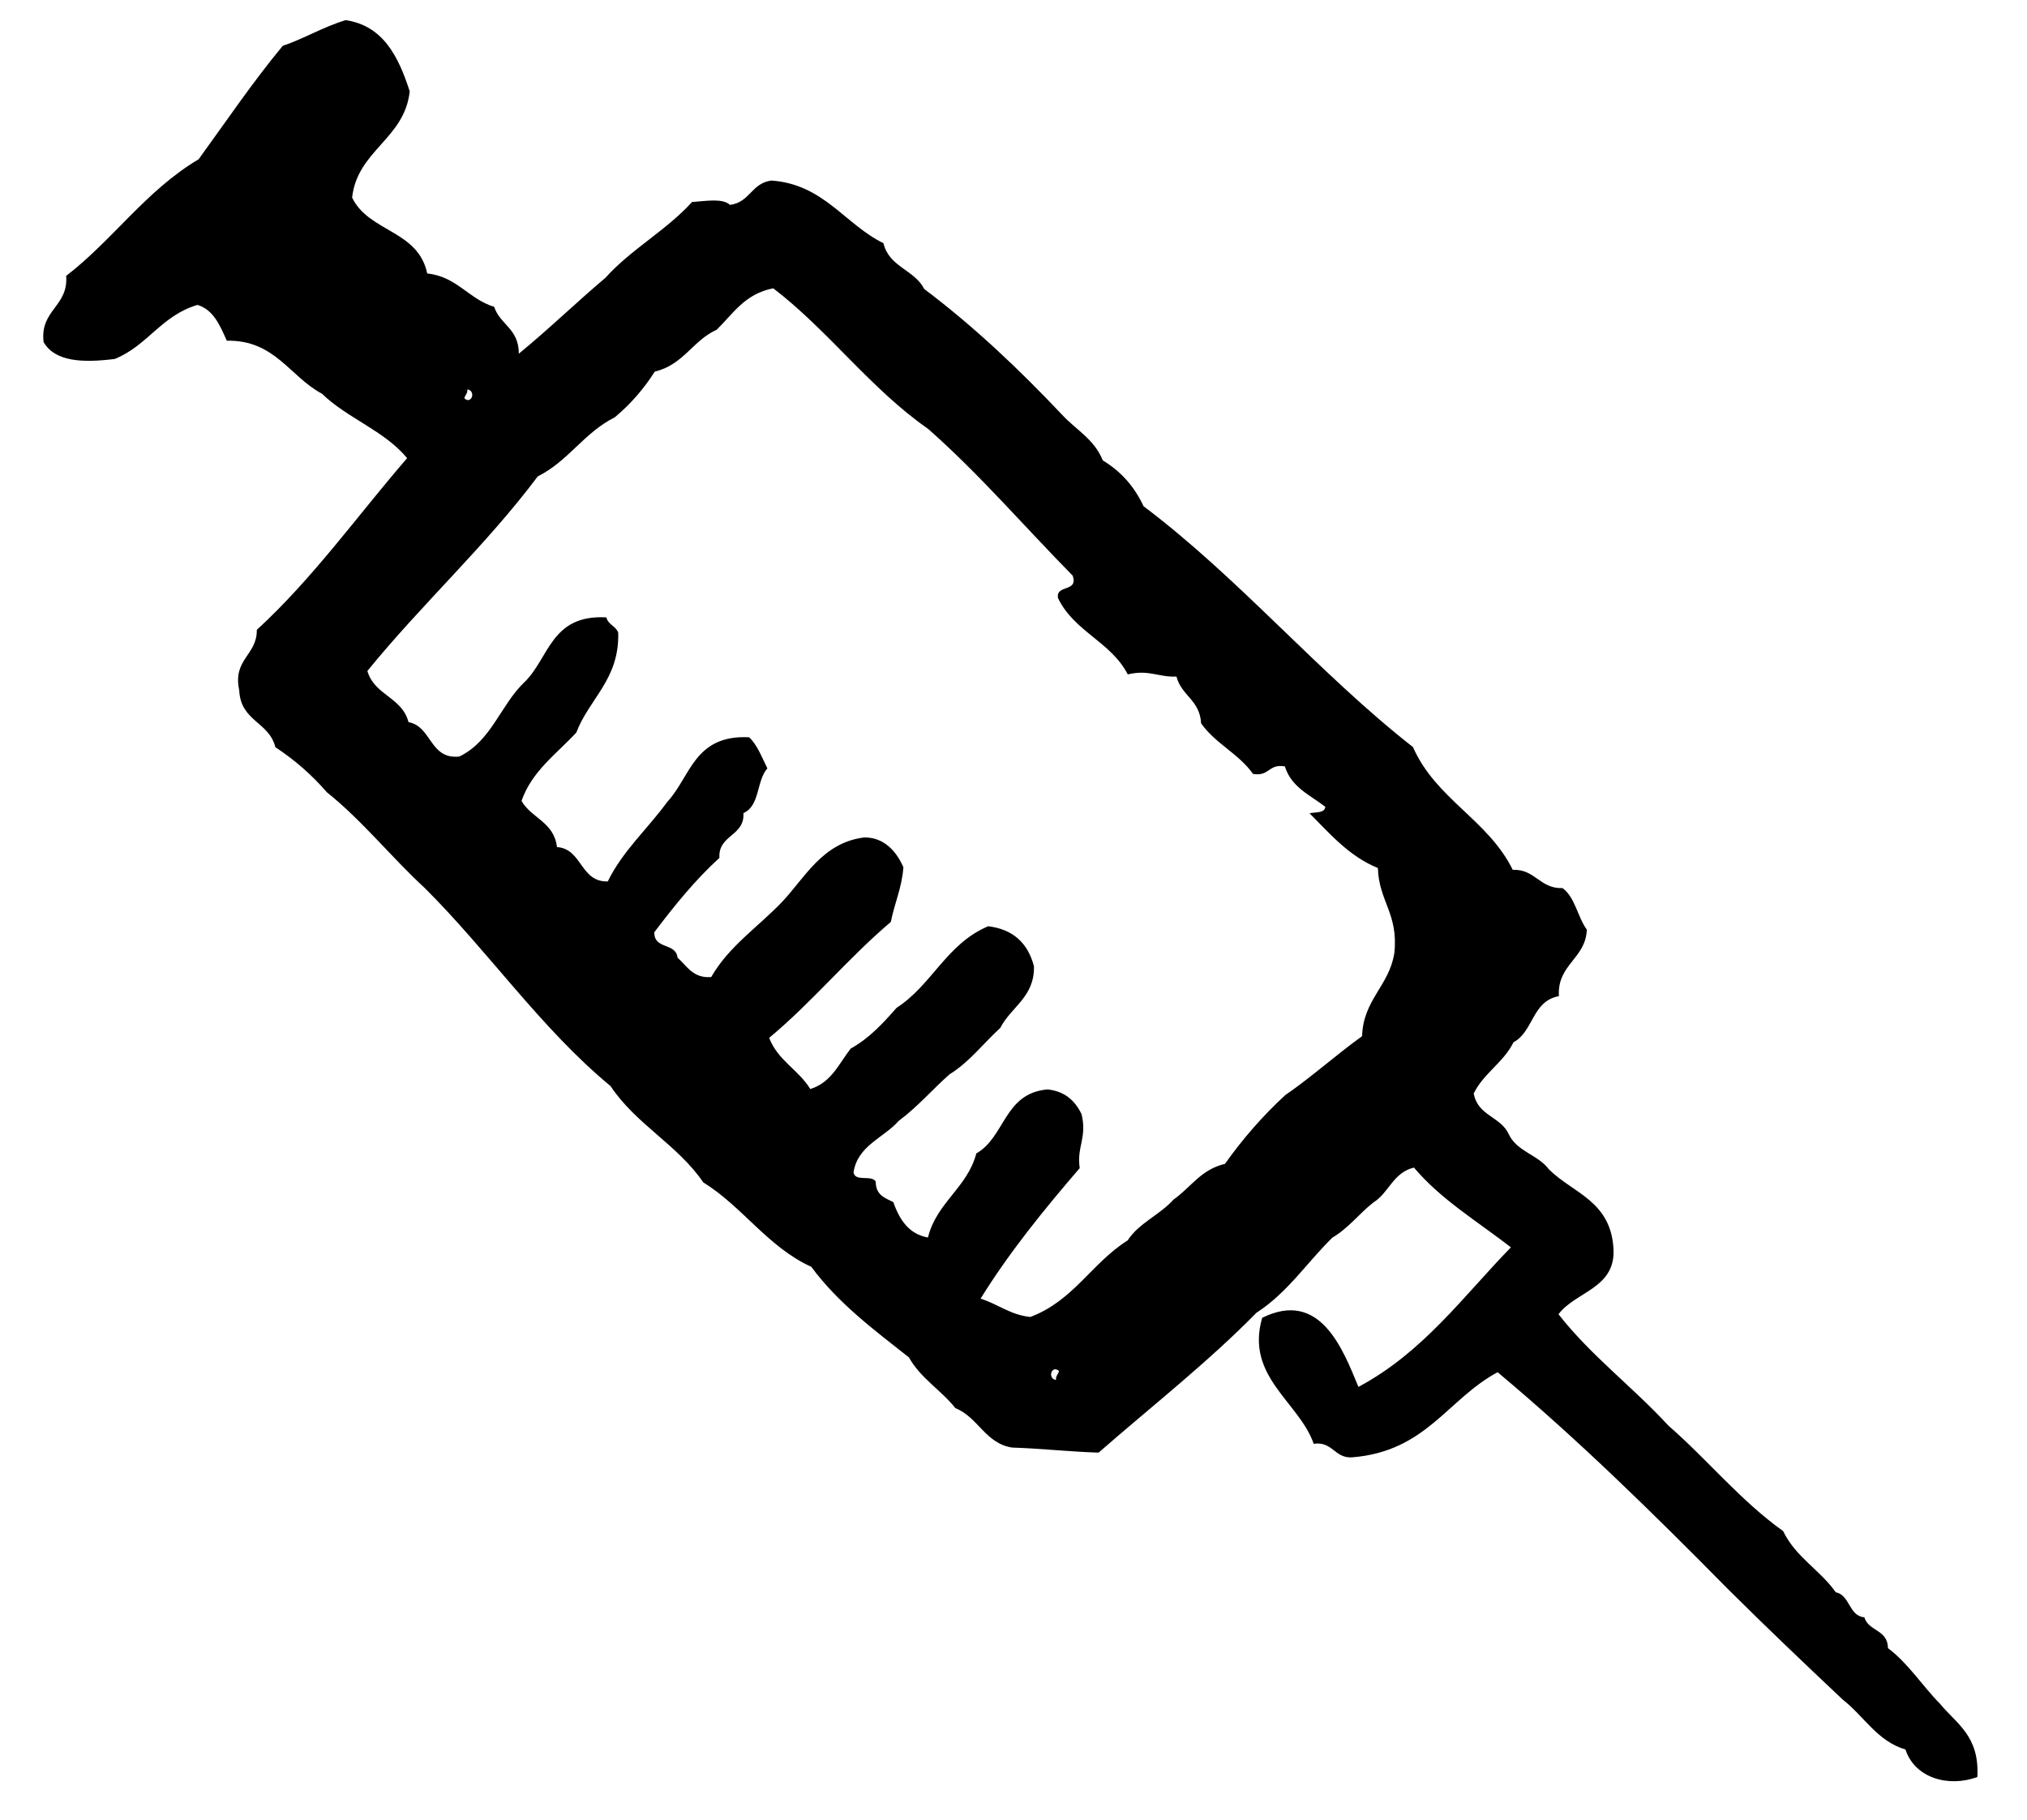
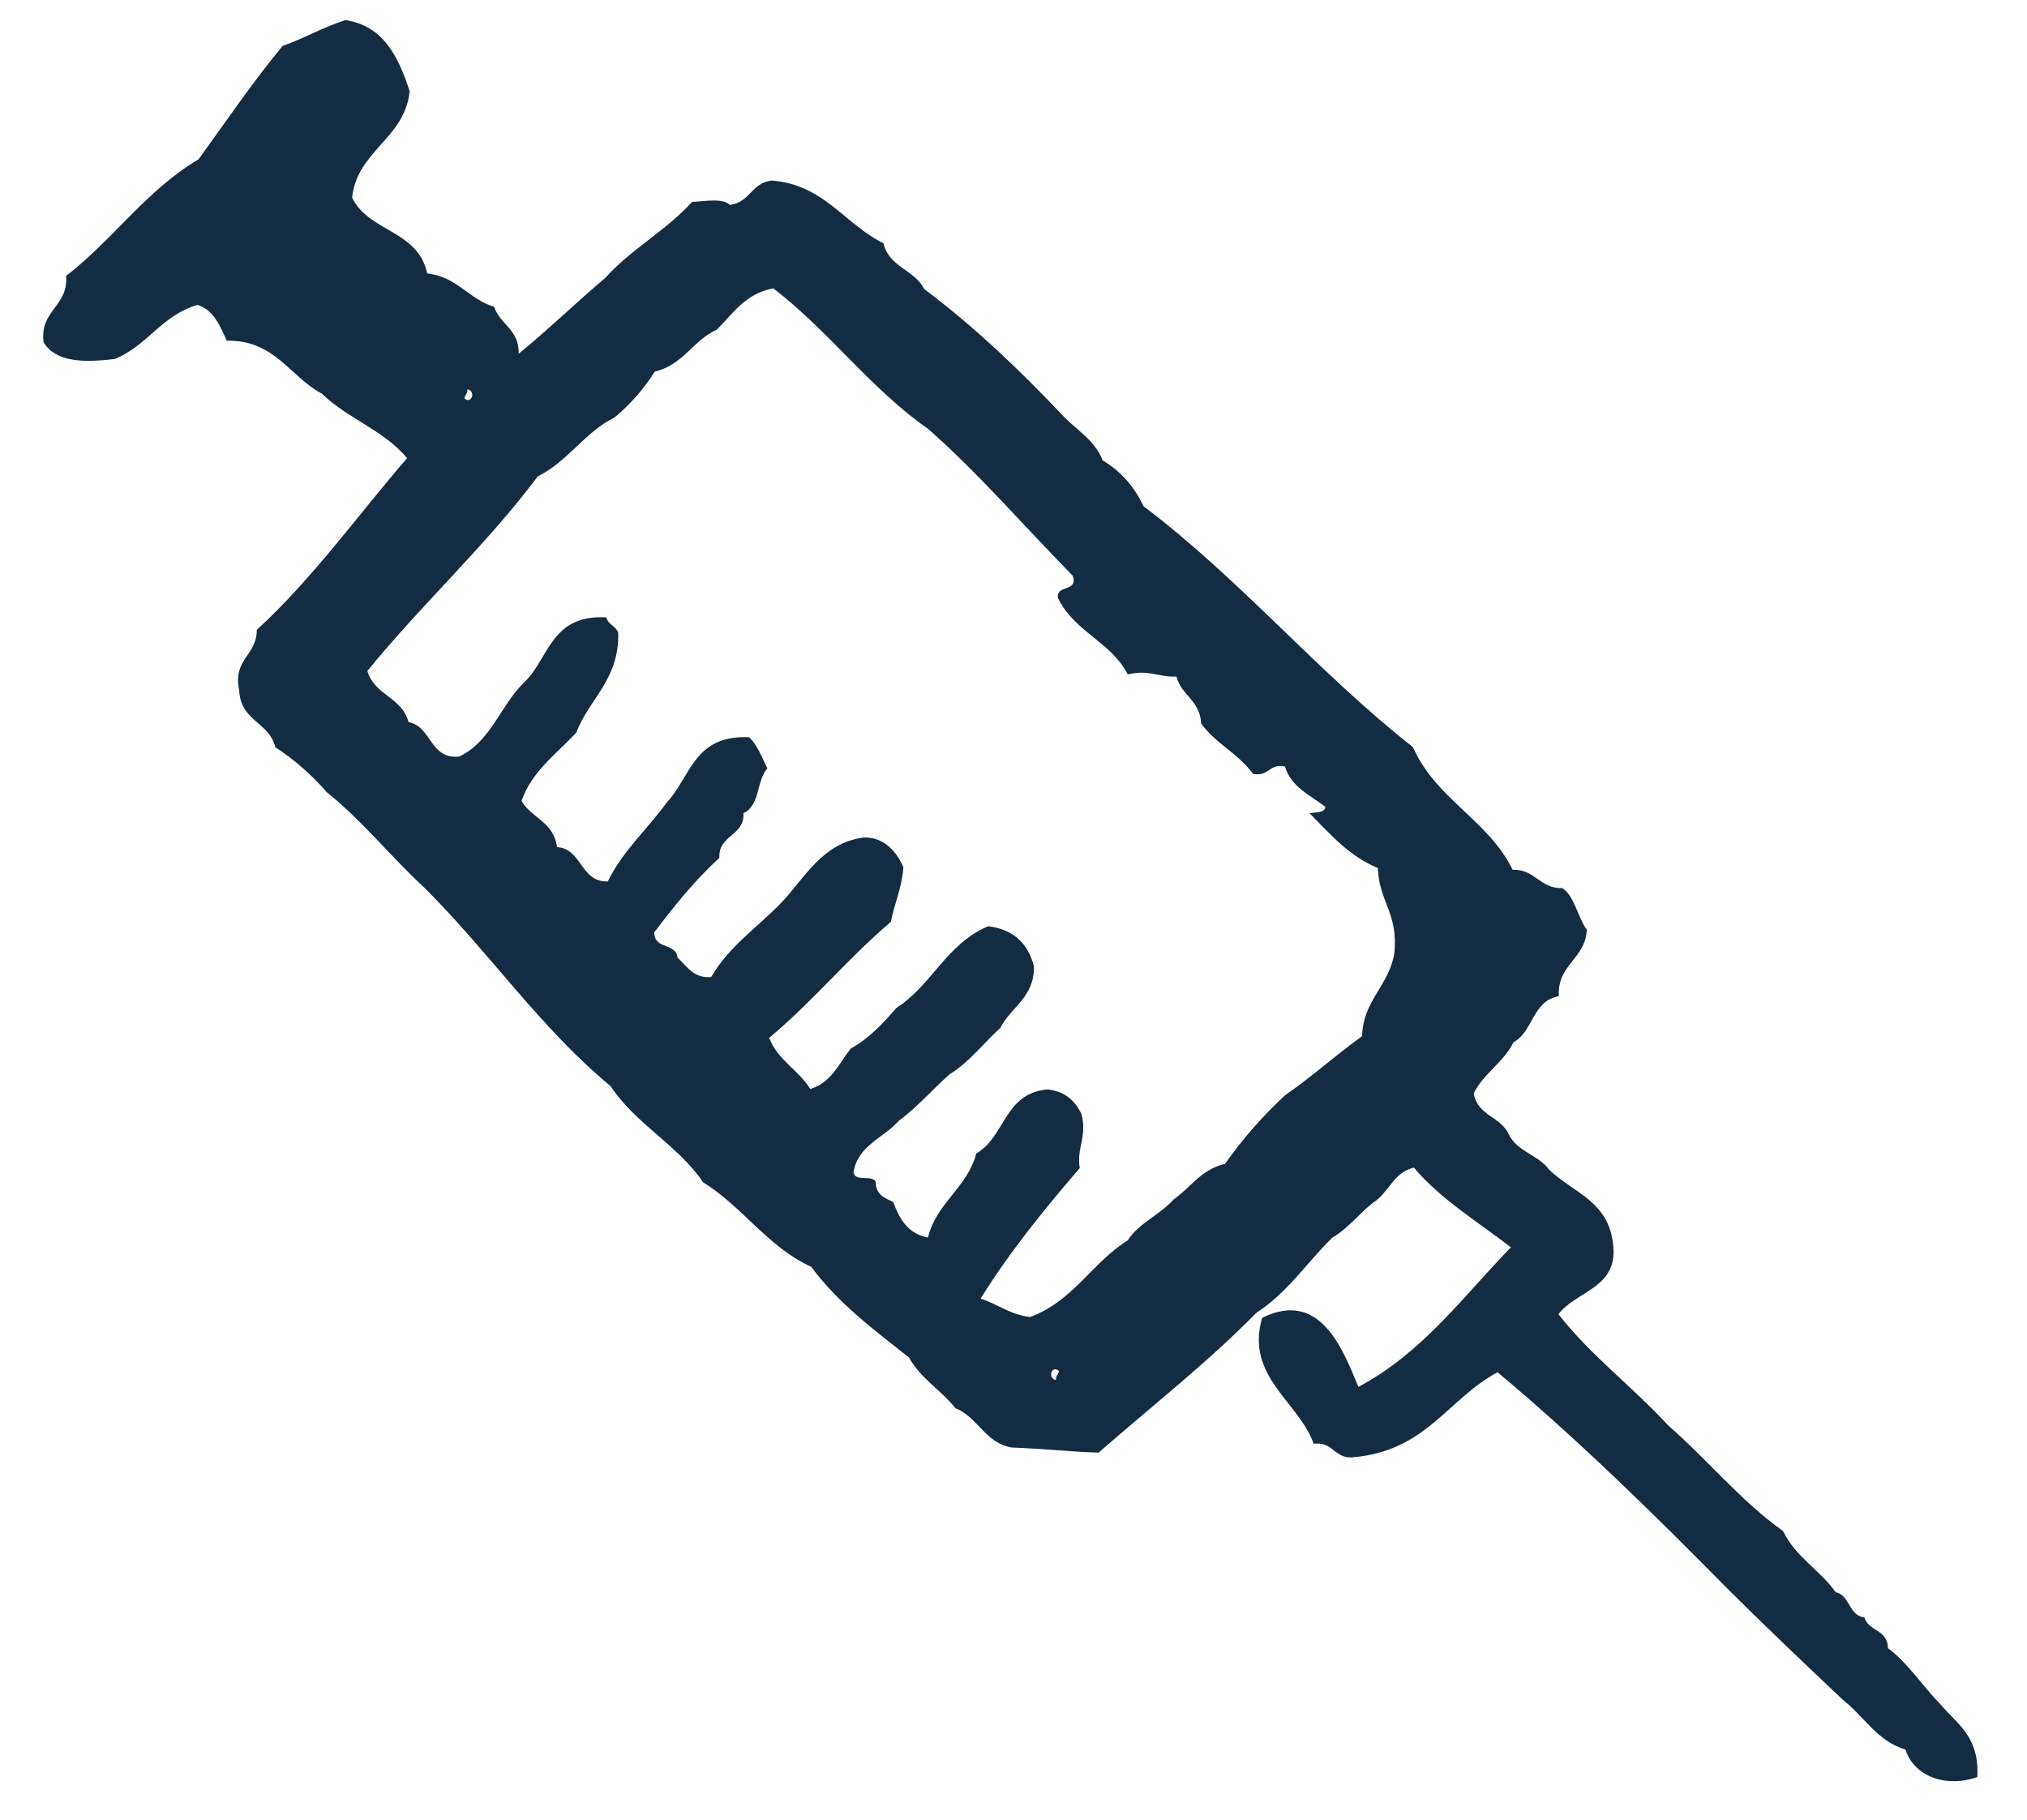
<svg xmlns="http://www.w3.org/2000/svg" version="1.1" id="Layer_1" x="0px" y="0px" width="107.5px" height="96.5px" viewBox="0 0 107.5 96.5" enable-background="new 0 0 107.5 96.5" xml:space="preserve">
  <g id="syringe">
    <g>
-       <path fill-rule="evenodd" clip-rule="evenodd" d="M102.896,90.381c-0.949-0.961-1.689-2.151-2.769-2.962    c-0.016-1.004-1.024-0.875-1.253-1.635c-0.83-0.07-0.755-1.179-1.517-1.328c-0.835-1.19-2.126-1.858-2.79-3.245    c-2.256-1.607-4.01-3.79-6.09-5.599c-1.876-2.042-4.095-3.694-5.824-5.903c0.892-1.186,2.944-1.358,2.922-3.341    c-0.079-2.665-2.145-3.062-3.433-4.347c-0.572-0.776-1.688-0.93-2.126-1.861c-0.424-0.94-1.651-0.973-1.858-2.163    c0.519-1.064,1.588-1.65,2.108-2.712c1.074-0.579,0.976-2.185,2.409-2.448c-0.099-1.695,1.421-1.973,1.481-3.529    c-0.49-0.665-0.628-1.734-1.291-2.203c-1.201,0.044-1.438-1.013-2.638-0.969c-1.321-2.673-4.062-3.728-5.292-6.51    c-5.034-3.949-9.173-8.921-14.288-12.776c-0.495-1.065-1.226-1.867-2.162-2.429c-0.445-1.126-1.432-1.629-2.164-2.428    c-2.274-2.405-4.665-4.678-7.305-6.664c-0.527-1.035-1.856-1.149-2.164-2.429c-2.062-1.016-3.165-3.124-5.938-3.324    c-1.067,0.136-1.133,1.154-2.201,1.292c-0.392-0.368-1.254-0.203-2.011-0.154c-1.352,1.497-3.25,2.519-4.594,4.021    c-1.559,1.317-3.009,2.729-4.593,4.025c0.004-1.333-0.988-1.527-1.308-2.486c-1.346-0.407-1.988-1.612-3.55-1.768    c-0.481-2.308-3.092-2.186-3.983-4.025c0.284-2.523,2.783-3.103,3.055-5.637c-0.602-1.865-1.417-3.482-3.396-3.776    c-1.215,0.369-2.166,0.963-3.34,1.365c-1.589,1.917-2.992,3.995-4.46,6.015c-2.798,1.664-4.527,4.26-7.024,6.186    c0.127,1.629-1.406,1.806-1.196,3.512c0.605,1.042,2.065,1.108,3.776,0.893c1.741-0.708,2.471-2.303,4.384-2.866    c0.85,0.255,1.193,1.089,1.555,1.899c2.548-0.052,3.338,1.905,5.048,2.811c1.352,1.313,3.299,1.948,4.516,3.417    c-2.638,3.052-4.983,6.364-7.973,9.109c0.019,1.353-1.288,1.548-0.932,3.204c0.073,1.656,1.582,1.665,1.917,3.02    c1.023,0.67,1.933,1.468,2.733,2.391c1.891,1.513,3.417,3.447,5.198,5.086c3.39,3.377,6.165,7.456,9.846,10.498    c1.35,2.032,3.544,3.1,4.916,5.106c2.087,1.291,3.429,3.434,5.729,4.479c1.432,1.94,3.329,3.345,5.179,4.806    c0.626,1.12,1.701,1.729,2.466,2.692c1.197,0.473,1.584,1.868,3,2.089c1.564,0.051,3.027,0.22,4.592,0.269    c2.811-2.458,5.777-4.774,8.371-7.418c1.647-1.062,2.675-2.662,4.025-3.984c0.854-0.503,1.415-1.266,2.165-1.858    c0.84-0.516,1.043-1.586,2.163-1.86c1.448,1.714,3.388,2.867,5.142,4.231c-2.536,2.607-4.659,5.575-8.086,7.402    c-0.839-2.037-2.043-5.177-5.104-3.664c-0.91,3.122,1.962,4.464,2.732,6.682c1.014-0.142,1.099,0.784,2.047,0.718    c3.924-0.319,5.046-3.088,7.707-4.514c4.282,3.583,8.27,7.504,12.2,11.488c2.006,1.997,4.052,3.944,6.108,5.882    c1.119,0.869,1.826,2.202,3.321,2.641c0.494,1.508,2.266,2.026,3.813,1.461C104.99,92.071,103.759,91.434,102.896,90.381z     M24.783,20.654c0.362,0.046,0.324,0.546,0.038,0.569C24.399,21.125,24.833,20.971,24.783,20.654z M56.007,73.194    c-0.363-0.046-0.325-0.548-0.038-0.569C56.392,72.722,55.956,72.875,56.007,73.194z M73.946,50.558    c-0.27,1.729-1.658,2.479-1.708,4.401c-1.401,1.007-2.652,2.147-4.083,3.133c-1.19,1.101-2.252,2.314-3.189,3.64    c-1.288,0.302-1.821,1.264-2.733,1.897c-0.715,0.805-1.842,1.248-2.429,2.164c-1.905,1.195-2.874,3.205-5.163,4.06    c-1.068-0.109-1.721-0.69-2.638-0.97c1.544-2.491,3.374-4.732,5.259-6.926c-0.171-1.131,0.403-1.612,0.096-2.864    c-0.35-0.726-0.905-1.216-1.802-1.309c-2.319,0.204-2.232,2.512-3.779,3.396c-0.474,1.818-2.118,2.616-2.562,4.458    c-1.01-0.176-1.506-0.935-1.841-1.878c-0.436-0.218-0.931-0.367-0.93-1.083c-0.201-0.381-1.099,0.03-1.177-0.493    c0.213-1.424,1.594-1.821,2.393-2.73c0.997-0.738,1.782-1.661,2.696-2.469c1.075-0.667,1.795-1.647,2.695-2.465    c0.565-1.114,1.817-1.625,1.785-3.264c-0.327-1.258-1.135-1.971-2.428-2.127c-2.21,0.928-2.978,3.115-4.86,4.328    c-0.709,0.808-1.432,1.604-2.43,2.16c-0.625,0.794-1.016,1.794-2.145,2.147c-0.624-1.026-1.72-1.509-2.181-2.714    c2.302-1.917,4.17-4.215,6.452-6.15c0.195-0.991,0.588-1.809,0.667-2.901c-0.487-1.112-1.266-1.61-2.106-1.576    c-2.208,0.283-3.148,2.18-4.347,3.435c-1.263,1.316-2.819,2.351-3.74,3.966c-0.963,0.076-1.279-0.582-1.784-1.027    c-0.09-0.818-1.247-0.415-1.234-1.349c1.057-1.396,2.154-2.761,3.454-3.947c-0.076-1.229,1.349-1.145,1.273-2.373    c0.887-0.386,0.684-1.723,1.271-2.373c-0.294-0.581-0.527-1.233-0.966-1.649c-2.926-0.146-3.109,2.107-4.348,3.432    c-1.032,1.422-2.356,2.586-3.151,4.214c-1.467,0.042-1.349-1.729-2.693-1.822c-0.167-1.345-1.352-1.521-1.881-2.449    c0.545-1.578,1.855-2.489,2.905-3.625c0.689-1.809,2.289-2.822,2.223-5.294c-0.126-0.368-0.531-0.412-0.628-0.815    c-2.945-0.167-3.033,2.17-4.344,3.434c-1.273,1.21-1.744,3.121-3.456,3.947c-1.577,0.166-1.457-1.603-2.693-1.824    c-0.349-1.335-1.802-1.413-2.183-2.714c2.885-3.55,6.289-6.648,9.036-10.322c1.626-0.81,2.454-2.319,4.081-3.13    c0.835-0.698,1.544-1.508,2.125-2.428c1.528-0.363,2.005-1.644,3.286-2.222c0.868-0.847,1.494-1.907,2.998-2.196    c2.941,2.253,5.16,5.333,8.215,7.458c2.724,2.403,5.111,5.188,7.666,7.785c0.311,0.896-0.912,0.451-0.779,1.19    c0.857,1.78,2.805,2.314,3.699,4.046c1.133-0.271,1.646,0.164,2.582,0.114c0.266,1.024,1.241,1.239,1.308,2.484    c0.759,1.077,1.994,1.605,2.752,2.68c0.885,0.148,0.805-0.547,1.688-0.399c0.355,1.13,1.351,1.519,2.146,2.146    c-0.026,0.333-0.503,0.275-0.837,0.34c1.093,1.1,2.108,2.287,3.625,2.905C73.126,47.816,74.175,48.457,73.946,50.558z" />
+       <path fill="#132C42" d="M102.896,90.381c-0.949-0.961-1.689-2.15-2.77-2.962c-0.016-1.004-1.023-0.875-1.253-1.635    c-0.83-0.07-0.755-1.179-1.517-1.328c-0.836-1.19-2.127-1.858-2.791-3.245c-2.256-1.607-4.01-3.79-6.09-5.6    c-1.875-2.041-4.095-3.693-5.824-5.902c0.893-1.186,2.945-1.357,2.923-3.341c-0.079-2.665-2.146-3.062-3.433-4.347    c-0.572-0.776-1.688-0.931-2.127-1.861c-0.424-0.94-1.65-0.973-1.857-2.163c0.519-1.063,1.588-1.649,2.107-2.712    c1.074-0.579,0.977-2.186,2.409-2.448c-0.099-1.694,1.421-1.973,1.481-3.528c-0.49-0.666-0.629-1.734-1.291-2.204    c-1.201,0.044-1.438-1.013-2.639-0.969c-1.32-2.673-4.062-3.728-5.291-6.51c-5.035-3.949-9.174-8.921-14.289-12.776    c-0.494-1.065-1.226-1.867-2.162-2.429c-0.444-1.126-1.432-1.629-2.164-2.428c-2.273-2.405-4.665-4.678-7.304-6.664    c-0.527-1.035-1.856-1.149-2.164-2.429c-2.062-1.016-3.165-3.124-5.938-3.324c-1.067,0.136-1.133,1.154-2.201,1.292    c-0.392-0.368-1.254-0.203-2.011-0.154c-1.352,1.497-3.25,2.519-4.594,4.021c-1.559,1.317-3.009,2.729-4.593,4.025    c0.004-1.333-0.988-1.527-1.308-2.486c-1.346-0.407-1.988-1.612-3.55-1.768c-0.481-2.308-3.092-2.186-3.983-4.025    c0.284-2.523,2.783-3.103,3.055-5.637c-0.602-1.865-1.417-3.482-3.396-3.776c-1.215,0.369-2.166,0.963-3.34,1.365    c-1.589,1.917-2.992,3.995-4.46,6.015c-2.798,1.664-4.527,4.26-7.024,6.186c0.127,1.629-1.406,1.806-1.196,3.512    c0.605,1.042,2.065,1.108,3.776,0.893c1.741-0.708,2.471-2.303,4.384-2.866c0.85,0.255,1.193,1.089,1.555,1.899    c2.548-0.052,3.338,1.905,5.048,2.811c1.352,1.313,3.299,1.948,4.516,3.417c-2.638,3.052-4.983,6.364-7.973,9.109    c0.019,1.353-1.288,1.548-0.932,3.204c0.073,1.656,1.582,1.665,1.917,3.02c1.023,0.67,1.933,1.468,2.733,2.391    c1.891,1.513,3.417,3.447,5.198,5.086c3.39,3.376,6.165,7.457,9.846,10.498c1.35,2.033,3.544,3.101,4.916,5.106    c2.087,1.291,3.429,3.435,5.729,4.479c1.432,1.939,3.329,3.345,5.179,4.806c0.626,1.12,1.701,1.729,2.466,2.692    c1.197,0.473,1.584,1.867,3,2.088c1.563,0.052,3.027,0.221,4.593,0.27c2.811-2.458,5.776-4.773,8.37-7.418    c1.647-1.062,2.675-2.662,4.025-3.984c0.854-0.502,1.415-1.266,2.165-1.857c0.84-0.516,1.043-1.586,2.162-1.86    c1.449,1.714,3.389,2.867,5.143,4.231c-2.536,2.607-4.658,5.574-8.086,7.402c-0.839-2.037-2.043-5.178-5.104-3.664    c-0.91,3.121,1.961,4.463,2.731,6.682c1.015-0.143,1.099,0.784,2.047,0.718c3.925-0.319,5.046-3.088,7.707-4.514    c4.282,3.583,8.271,7.504,12.2,11.487c2.006,1.998,4.053,3.944,6.107,5.883c1.119,0.869,1.826,2.201,3.322,2.641    c0.493,1.508,2.266,2.025,3.812,1.461C104.99,92.07,103.759,91.434,102.896,90.381z M24.783,20.654    c0.362,0.046,0.324,0.546,0.038,0.569C24.399,21.125,24.833,20.971,24.783,20.654z M56.007,73.193    c-0.362-0.045-0.325-0.547-0.038-0.568C56.393,72.723,55.956,72.875,56.007,73.193z M73.945,50.559    c-0.27,1.729-1.657,2.479-1.707,4.4c-1.401,1.007-2.652,2.146-4.084,3.133c-1.189,1.102-2.252,2.314-3.188,3.641    c-1.288,0.302-1.821,1.264-2.733,1.896c-0.715,0.805-1.842,1.248-2.428,2.164c-1.906,1.195-2.875,3.205-5.164,4.061    c-1.068-0.109-1.721-0.69-2.638-0.971c1.544-2.49,3.374-4.732,5.259-6.926c-0.171-1.131,0.403-1.612,0.096-2.864    c-0.35-0.726-0.904-1.216-1.801-1.309c-2.32,0.204-2.232,2.512-3.78,3.396c-0.474,1.818-2.118,2.616-2.562,4.459    c-1.01-0.177-1.506-0.936-1.841-1.879c-0.436-0.218-0.931-0.367-0.93-1.083c-0.201-0.381-1.099,0.03-1.177-0.493    c0.213-1.424,1.594-1.82,2.393-2.729c0.997-0.738,1.782-1.661,2.696-2.47c1.075-0.666,1.795-1.646,2.695-2.465    c0.565-1.113,1.817-1.625,1.785-3.264c-0.327-1.258-1.135-1.971-2.428-2.127c-2.21,0.928-2.978,3.115-4.86,4.328    c-0.709,0.809-1.432,1.604-2.43,2.16c-0.625,0.794-1.016,1.794-2.145,2.146c-0.624-1.025-1.72-1.509-2.181-2.714    c2.302-1.917,4.17-4.215,6.452-6.149c0.195-0.991,0.588-1.81,0.667-2.901c-0.487-1.112-1.266-1.61-2.106-1.576    c-2.208,0.283-3.148,2.18-4.347,3.435c-1.263,1.316-2.819,2.351-3.74,3.966c-0.963,0.076-1.279-0.582-1.784-1.027    c-0.09-0.818-1.247-0.415-1.234-1.349c1.057-1.396,2.154-2.761,3.454-3.947c-0.076-1.229,1.349-1.145,1.273-2.373    c0.887-0.386,0.684-1.723,1.271-2.373c-0.294-0.581-0.527-1.233-0.966-1.649c-2.926-0.146-3.109,2.107-4.348,3.432    c-1.032,1.422-2.356,2.586-3.151,4.214c-1.467,0.042-1.349-1.729-2.693-1.822c-0.167-1.345-1.352-1.521-1.881-2.449    c0.545-1.578,1.855-2.489,2.905-3.625c0.689-1.809,2.289-2.822,2.223-5.294c-0.126-0.368-0.531-0.412-0.628-0.815    c-2.945-0.167-3.033,2.17-4.344,3.434c-1.273,1.21-1.744,3.121-3.456,3.947c-1.577,0.166-1.457-1.603-2.693-1.824    c-0.349-1.335-1.802-1.413-2.183-2.714c2.885-3.55,6.289-6.648,9.036-10.322c1.626-0.81,2.454-2.319,4.081-3.13    c0.835-0.698,1.544-1.508,2.125-2.428c1.528-0.363,2.005-1.644,3.286-2.222c0.868-0.847,1.494-1.907,2.998-2.196    c2.941,2.253,5.16,5.333,8.215,7.458c2.724,2.403,5.111,5.188,7.667,7.785c0.311,0.896-0.912,0.451-0.779,1.19    c0.856,1.78,2.805,2.314,3.699,4.046c1.133-0.271,1.646,0.164,2.582,0.114c0.266,1.024,1.24,1.239,1.308,2.484    c0.759,1.077,1.993,1.605,2.752,2.68c0.885,0.148,0.805-0.547,1.688-0.399c0.354,1.13,1.351,1.519,2.146,2.146    c-0.026,0.333-0.503,0.275-0.837,0.34c1.093,1.1,2.107,2.287,3.625,2.905C73.126,47.816,74.175,48.457,73.945,50.559z" />
    </g>
  </g>
</svg>
